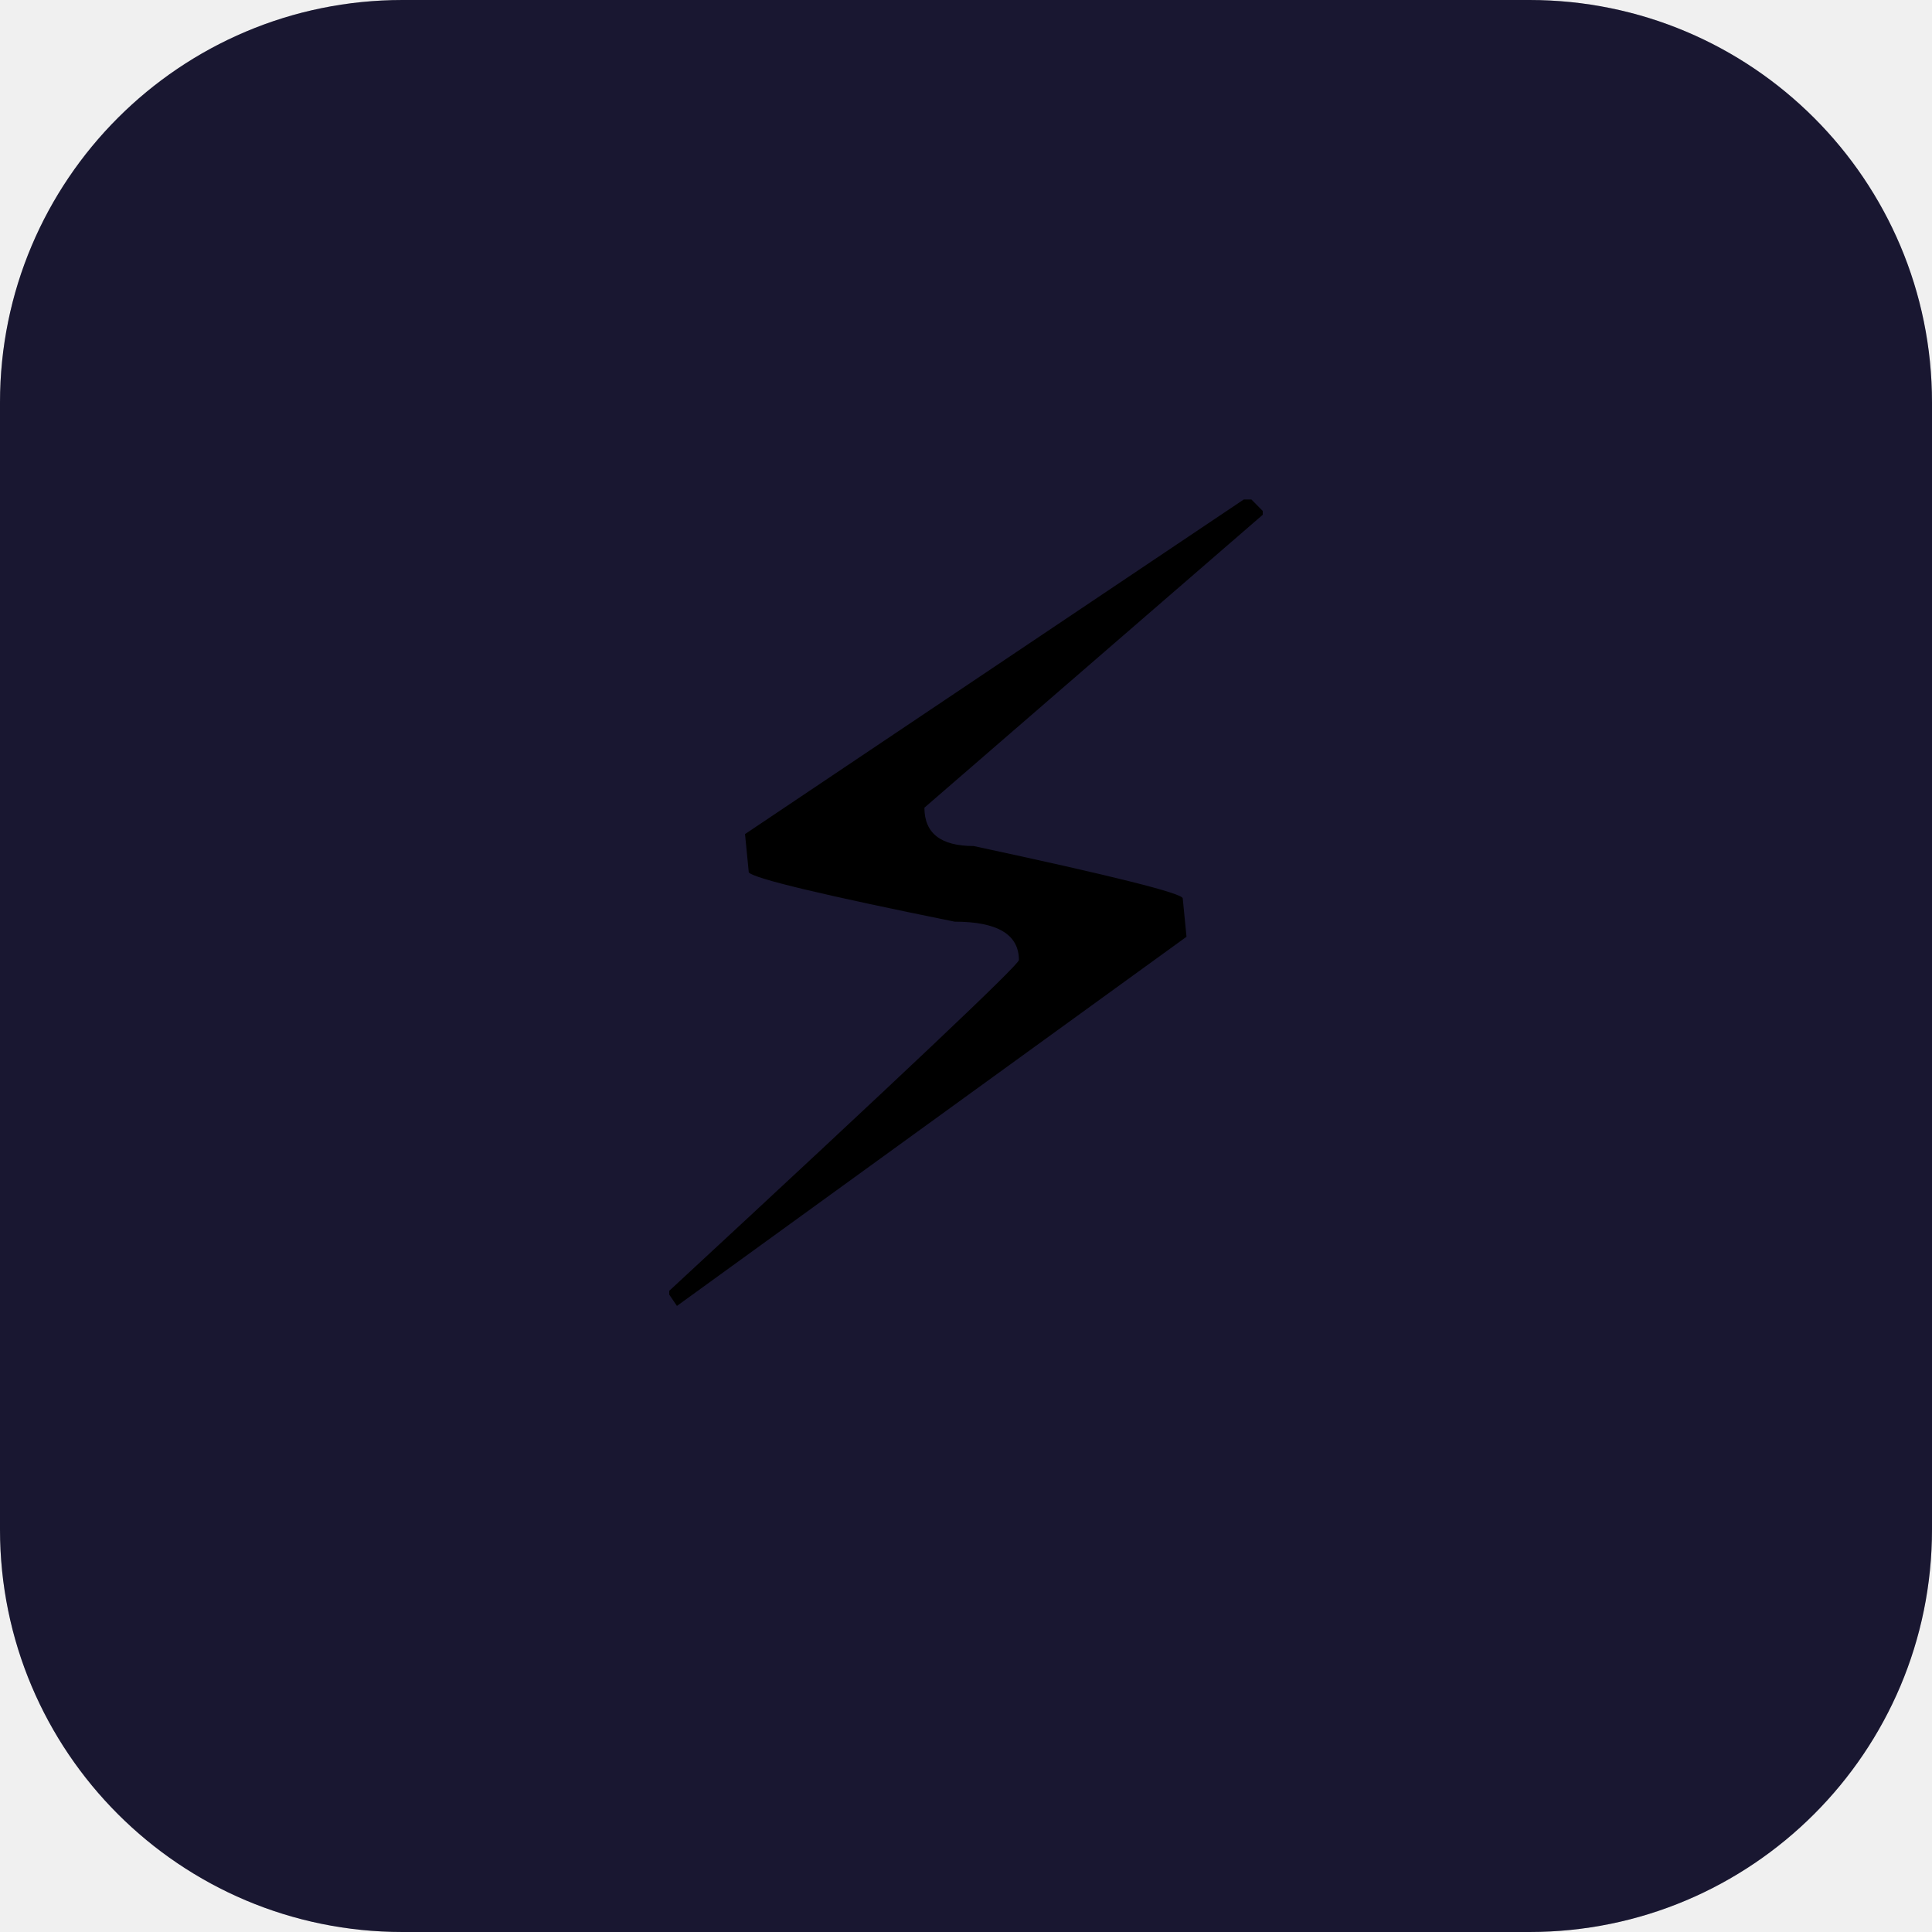
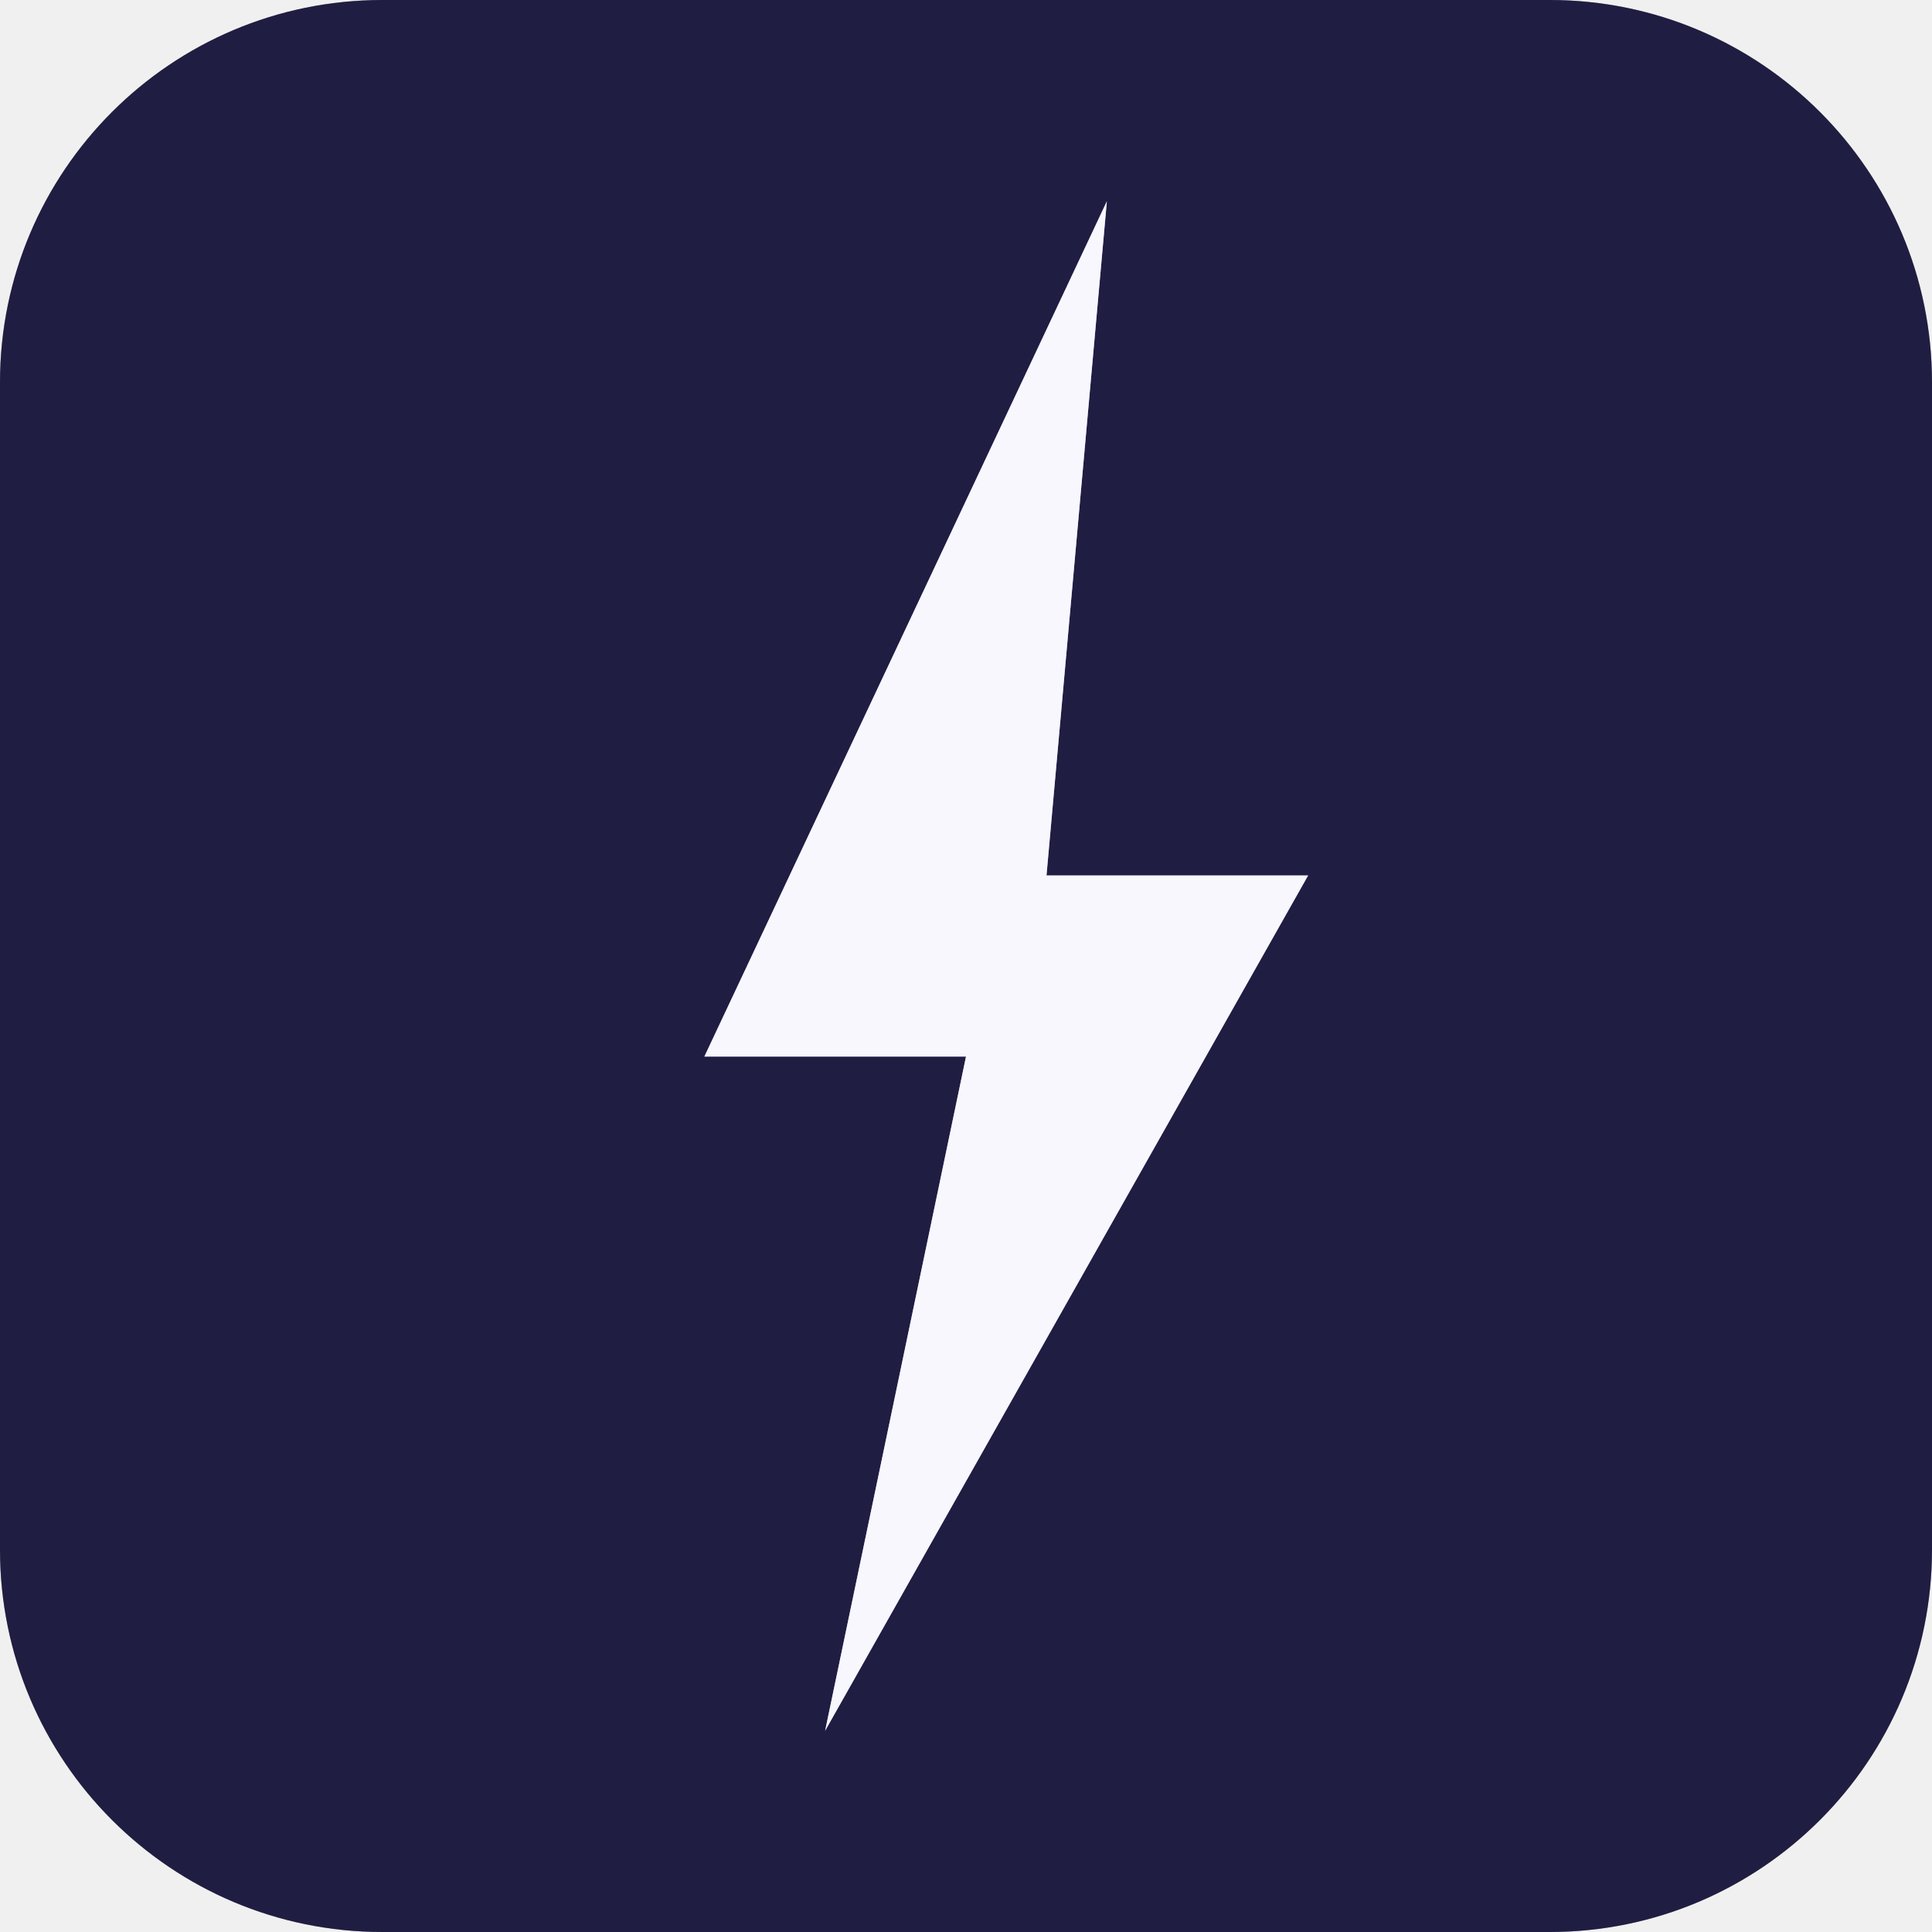
- <svg xmlns="http://www.w3.org/2000/svg" width="192" height="192" viewBox="0 0 192 192">
-   <rect width="192" height="192" rx="40" fill="#0a0a0f" />
-   <rect width="192" height="192" rx="40" fill="#534AB7" opacity="0.2" />
-   <text x="96" y="130" font-size="110" text-anchor="middle" font-family="sans-serif">⚡</text>
+ <svg xmlns="http://www.w3.org/2000/svg" width="192" height="192">
+   <rect width="192" height="192" rx="38" fill="#0a0a0f" />
+   <rect width="192" height="192" rx="38" fill="#534AB7" opacity="0.3" />
+   <polygon points="110,20 70,105 96,105 82,172 130,87 104,87" fill="#AFA9EC" />
+   <polygon points="110,20 70,105 96,105 82,172 130,87 104,87" fill="white" opacity="0.9" />
</svg>
